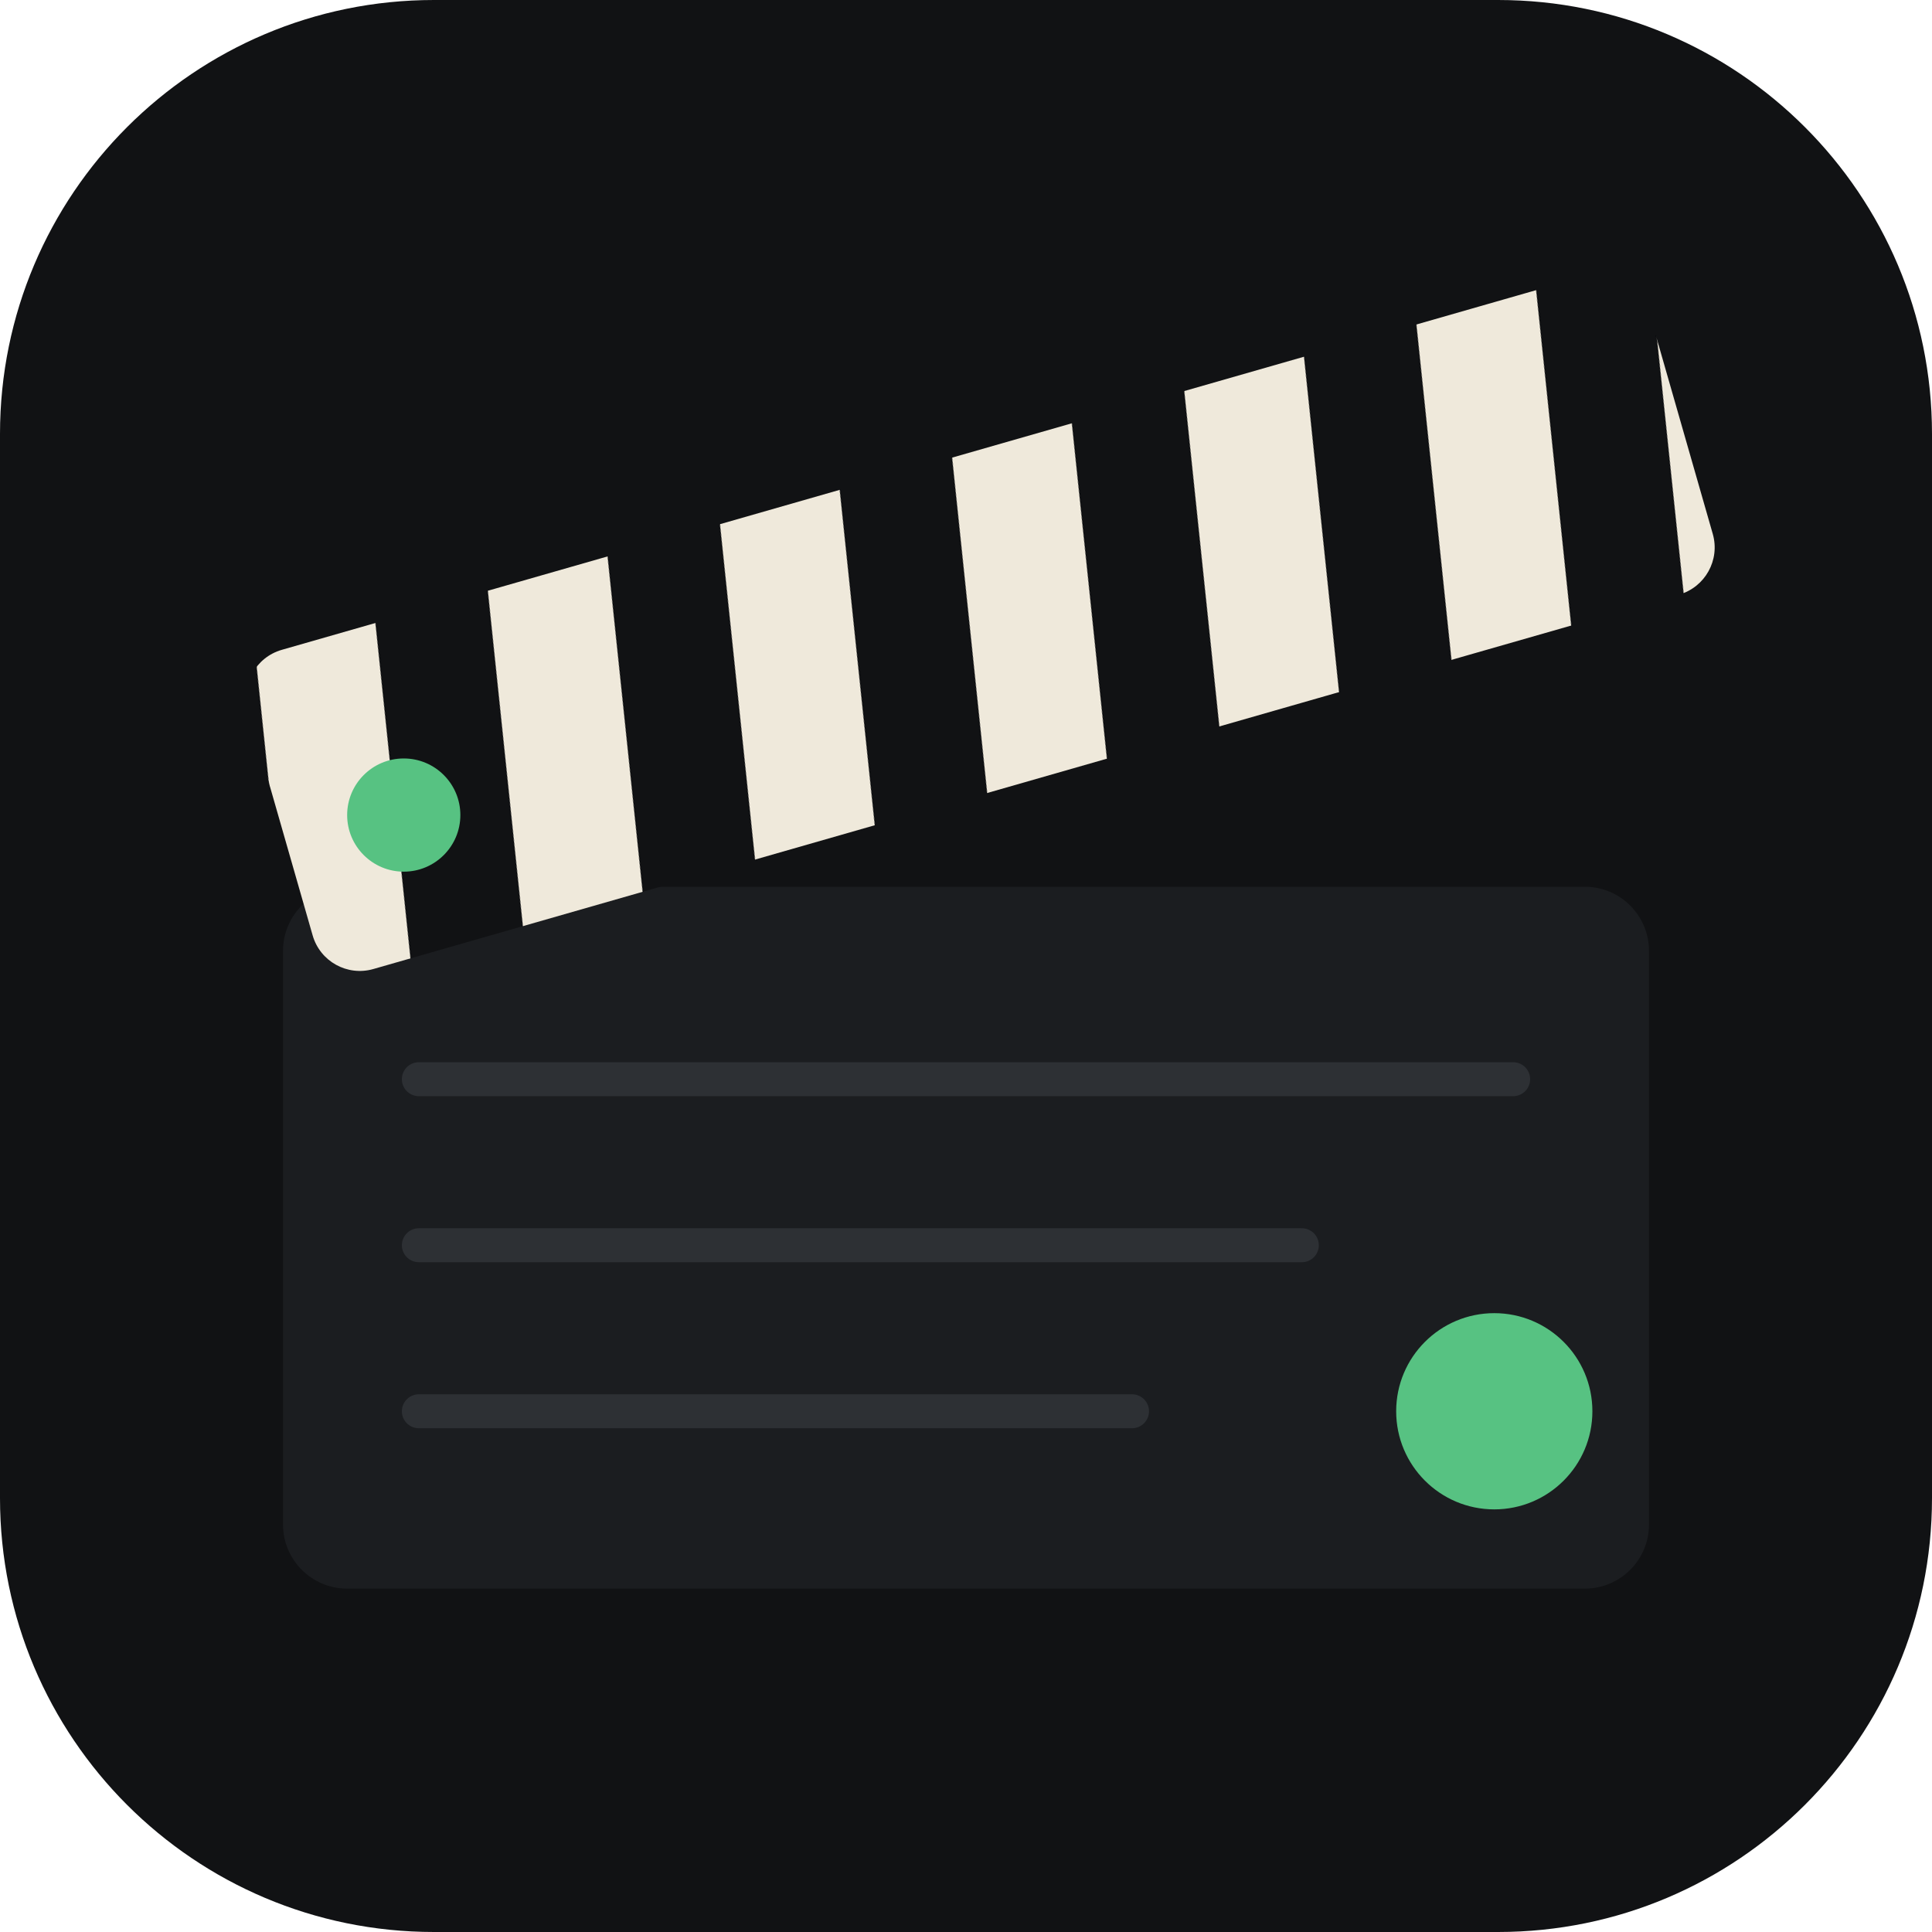
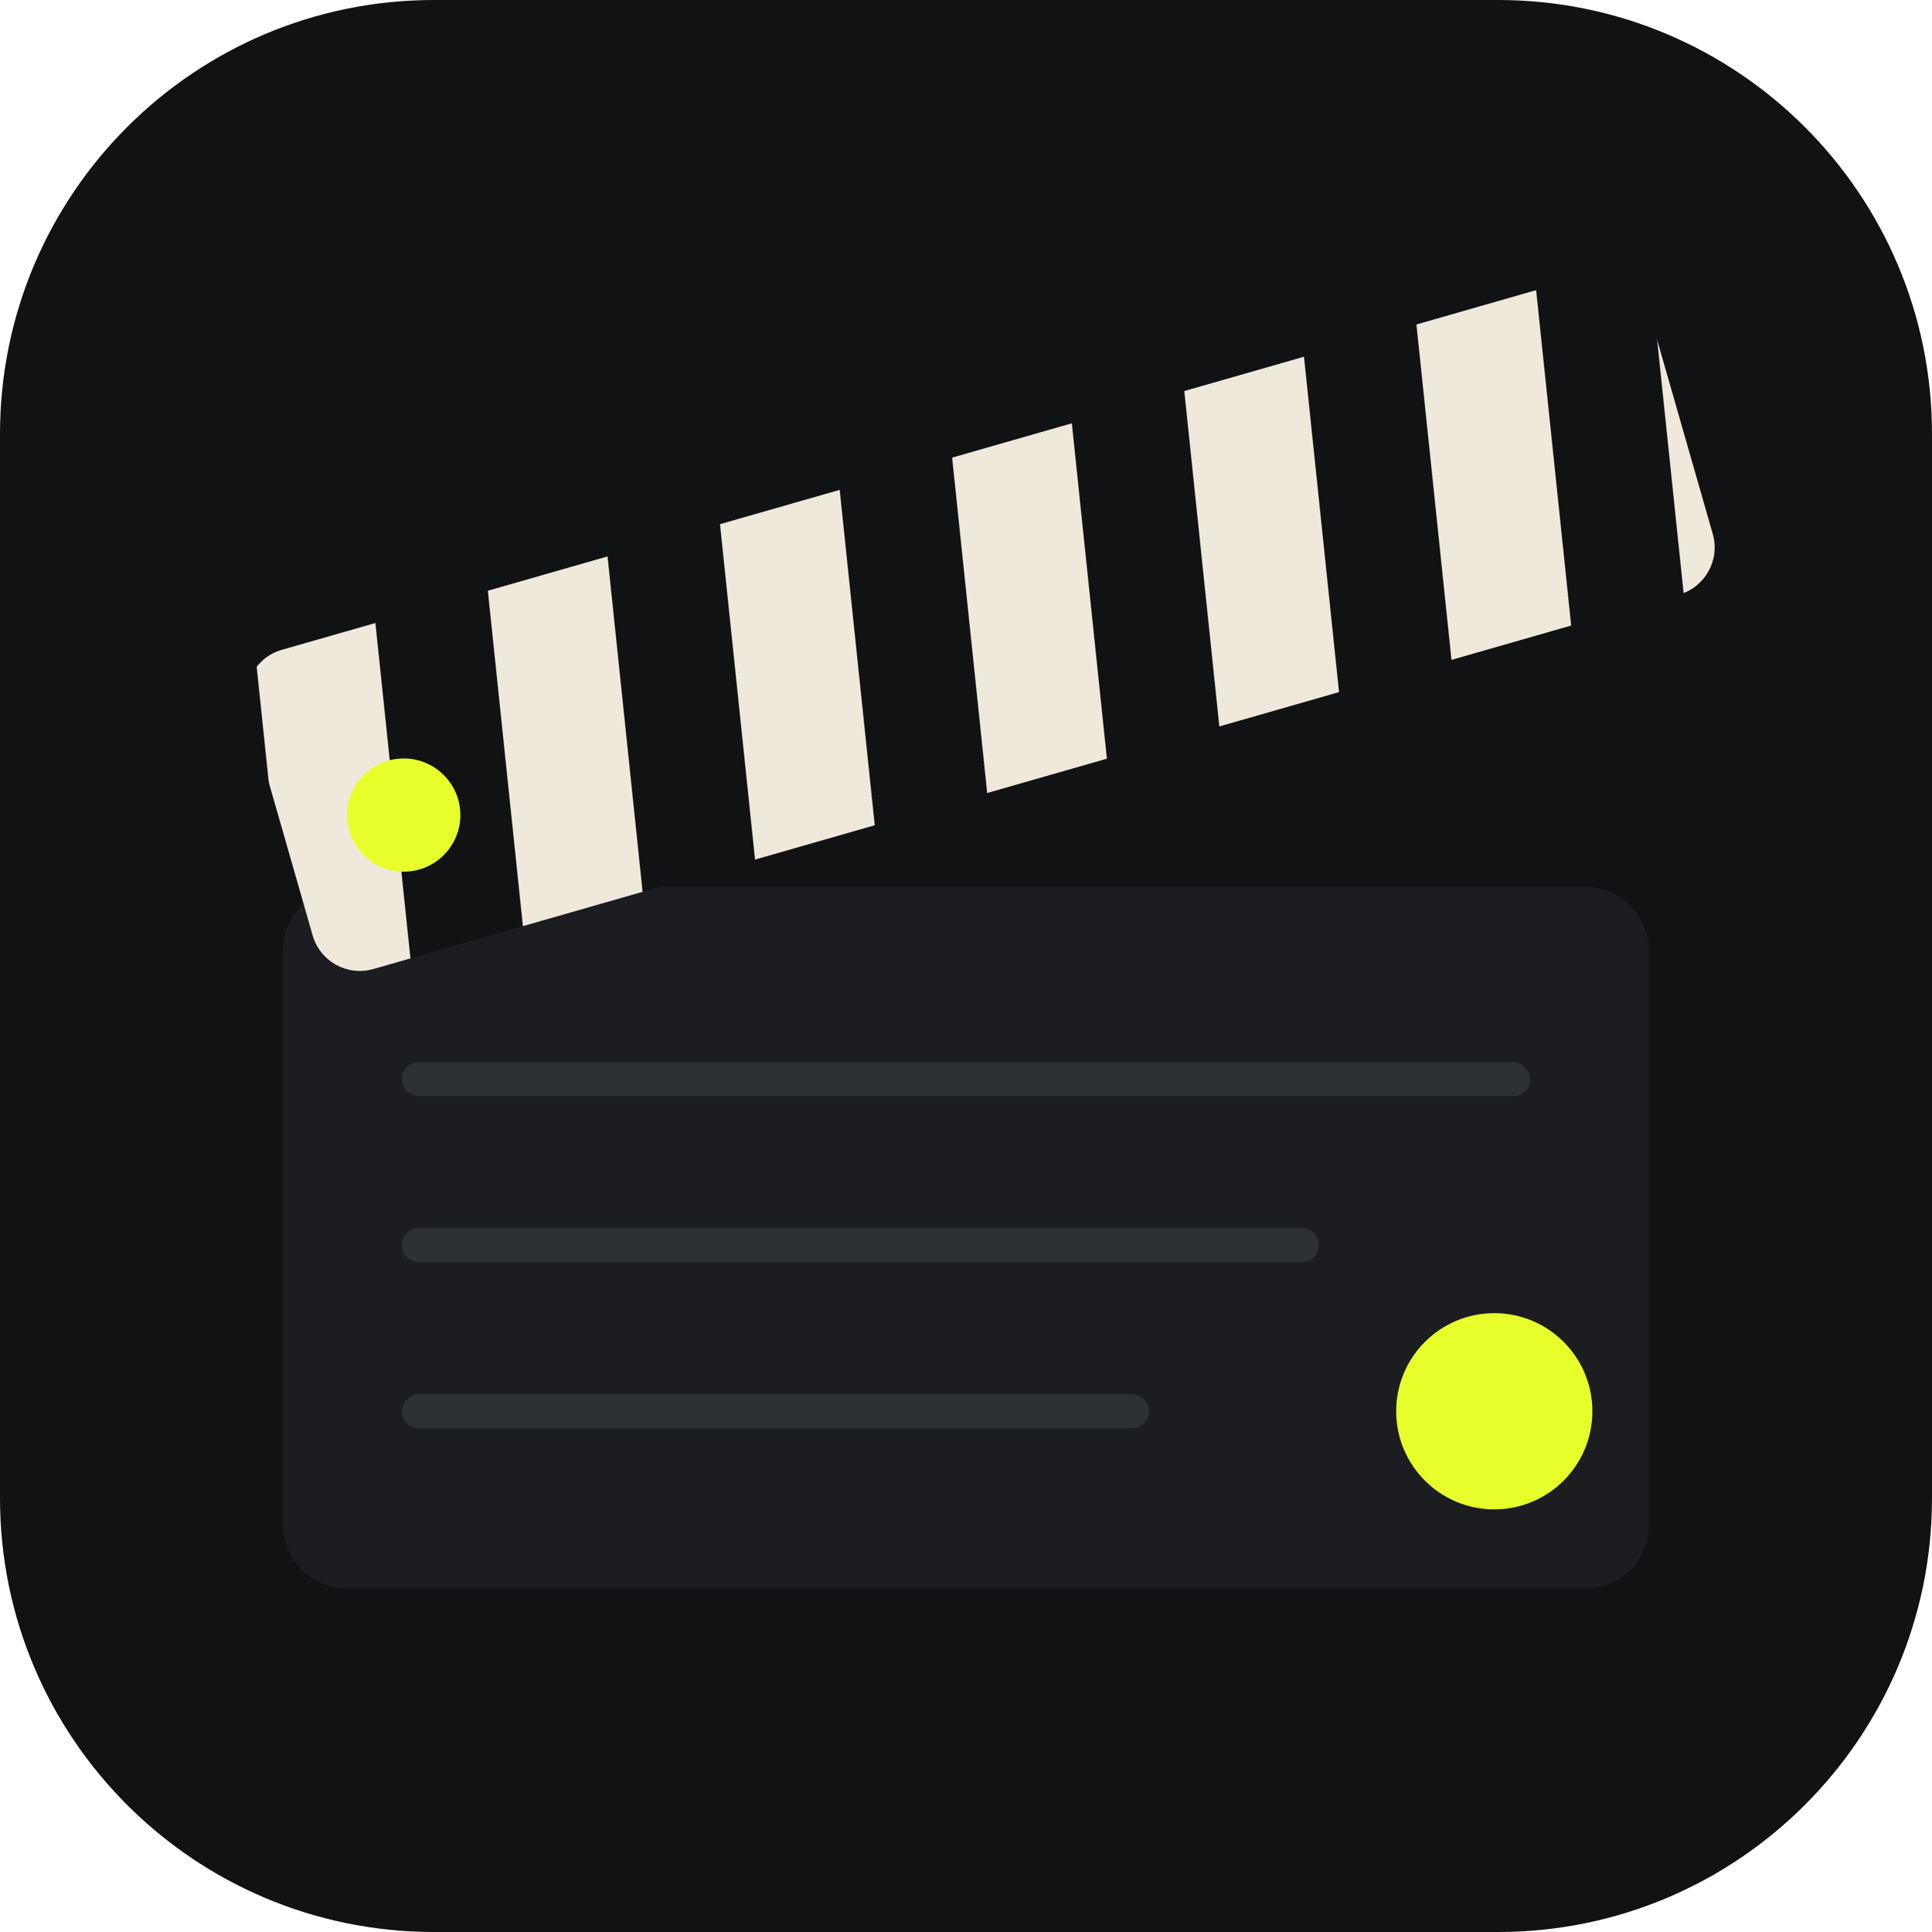
<svg xmlns="http://www.w3.org/2000/svg" viewBox="0 0 1024 1024" width="1024" height="1024">
  <defs>
    <pattern id="teeth" width="128" height="260" patternUnits="userSpaceOnUse">
      <rect width="128" height="260" fill="#111214" />
      <polygon points="46,0 112,0 66,260 0,260" fill="#EFE9DB" />
    </pattern>
    <clipPath id="tile">
      <rect width="1024" height="1024" rx="230" />
    </clipPath>
  </defs>
  <g clip-path="url(#tile)">
    <rect width="1024" height="1024" fill="#111214" />
    <rect x="150" y="470" width="724" height="372" rx="34" fill="#1b1d20" />
    <line x1="222" y1="572" x2="802" y2="572" stroke="#2d3034" stroke-width="18" stroke-linecap="round" />
    <line x1="222" y1="660" x2="690" y2="660" stroke="#2d3034" stroke-width="18" stroke-linecap="round" />
    <line x1="222" y1="748" x2="600" y2="748" stroke="#2d3034" stroke-width="18" stroke-linecap="round" />
-     <circle cx="792" cy="748" r="52" fill="#57C282" />
+     <circle cx="792" cy="748" r="52" fill="#E6FF2B" />
    <g transform="rotate(-16 214 432)">
      <rect x="150" y="330" width="772" height="176" rx="26" fill="url(#teeth)" />
    </g>
-     <circle cx="214" cy="432" r="30" fill="#57C282" />
+     <circle cx="214" cy="432" r="30" fill="#E6FF2B" />
  </g>
</svg>
